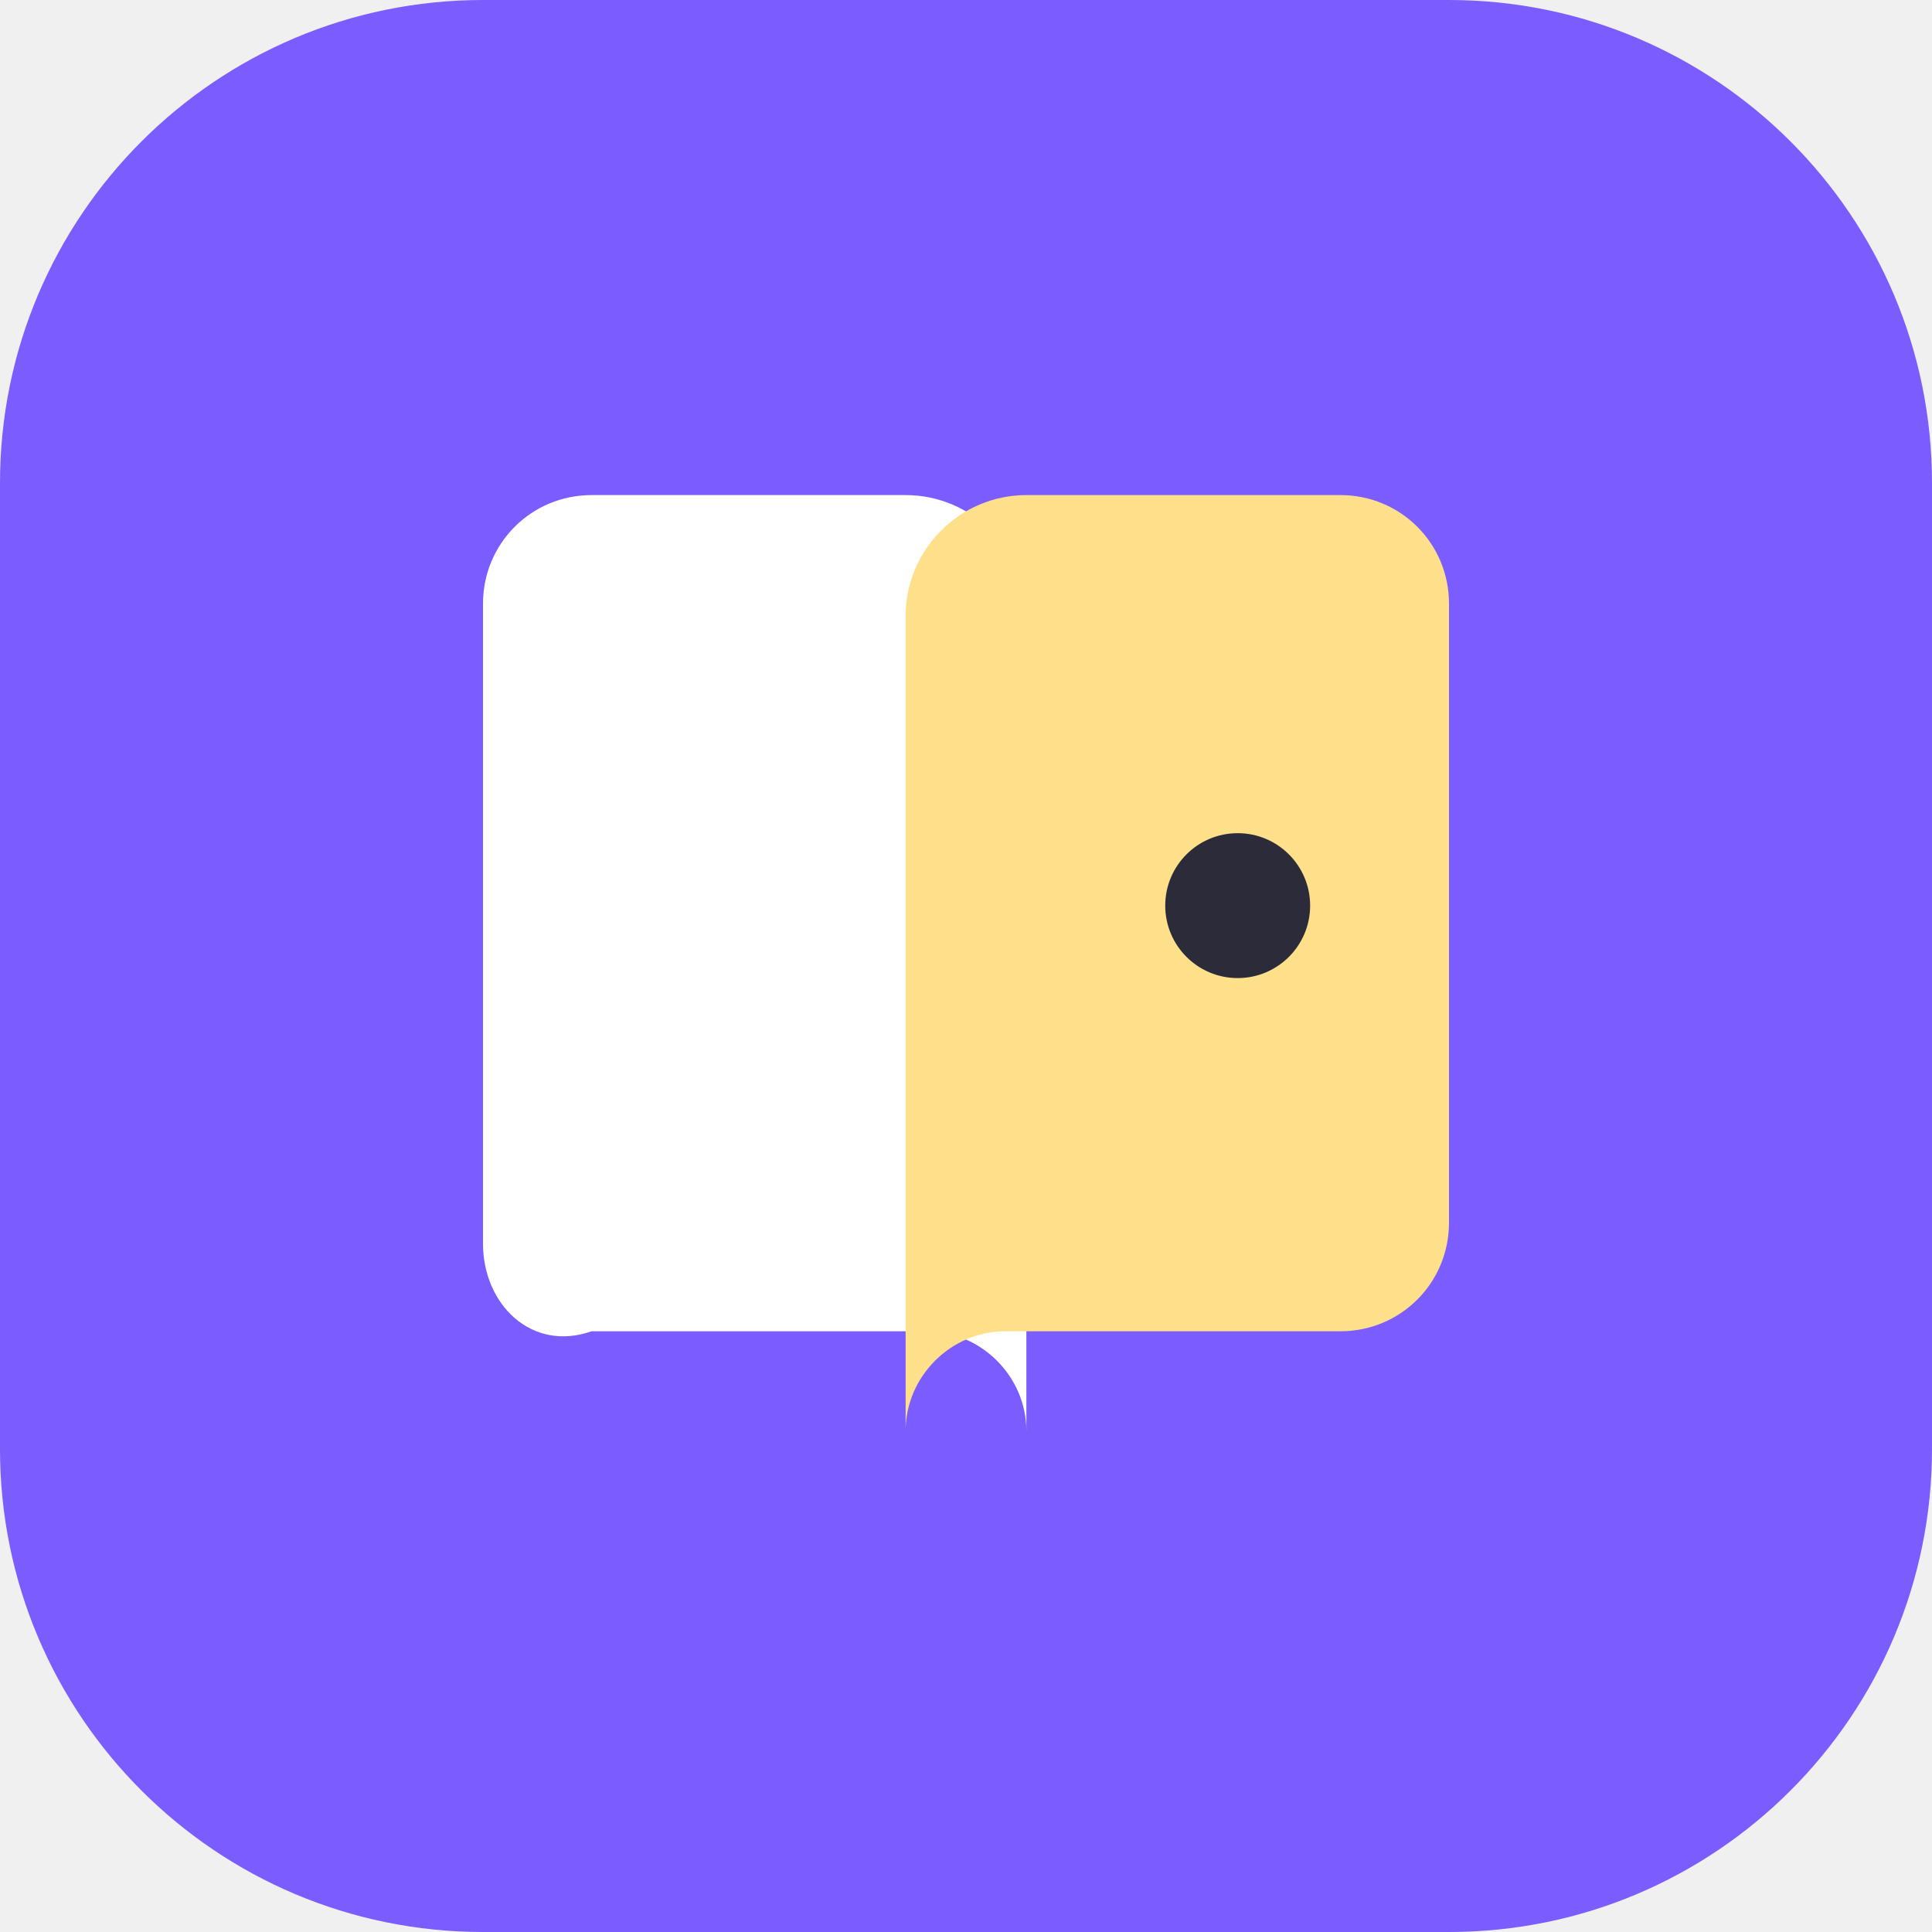
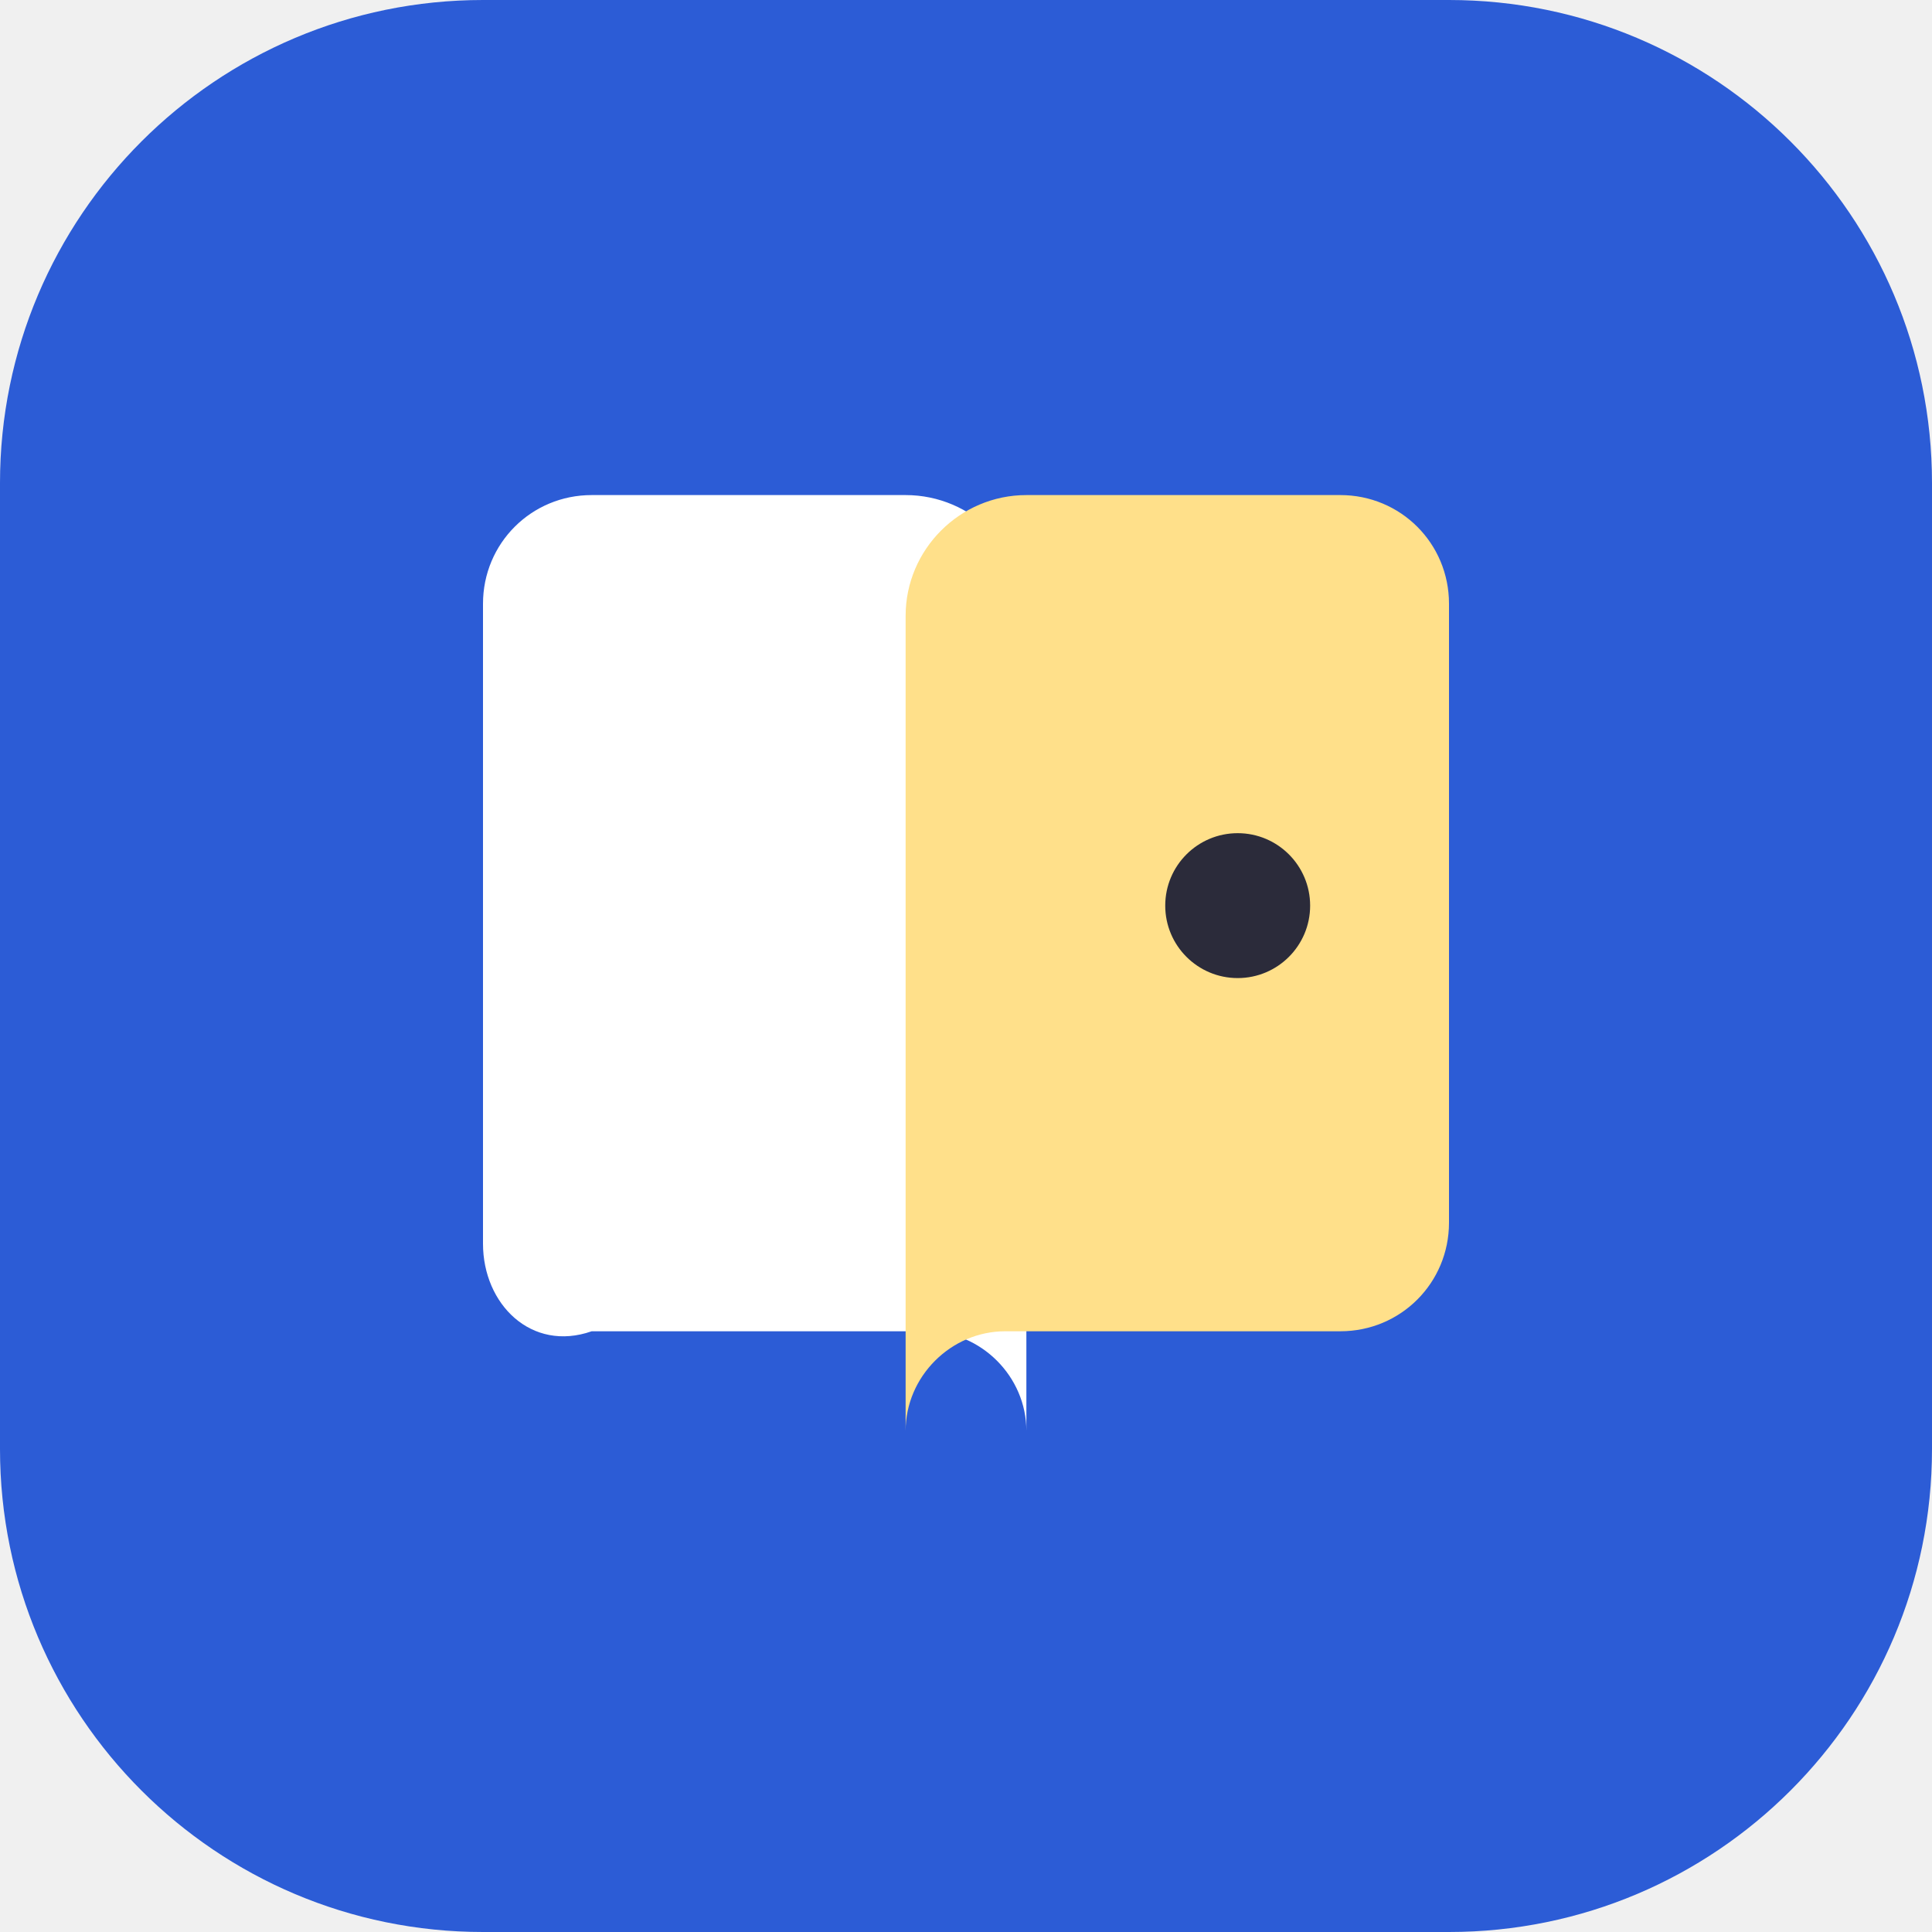
<svg xmlns="http://www.w3.org/2000/svg" viewBox="0 0 64 64">
-   <rect width="64" height="64" rx="16" fill="#7A5CFF" />
+   <rect width="64" height="64" rx="16" fill="#2C5CD6" />
  <path d="M16 20c0-2 1.6-3.6 3.6-3.6H30c2.2 0 4 1.8 4 4v27c0-1.8-1.5-3.3-3.3-3.3H19.6C17.6 44.8 16 43.2 16 41.2V20z" fill="#fff" />
  <path d="M48 20c0-2-1.6-3.6-3.6-3.6H34c-2.2 0-4 1.8-4 4v27c0-1.8 1.5-3.3 3.3-3.3h11.1c2 0 3.6-1.6 3.6-3.6V20z" fill="#FFE08A" />
  <circle cx="41" cy="30" r="2.4" fill="#2B2B3A" />
</svg>
